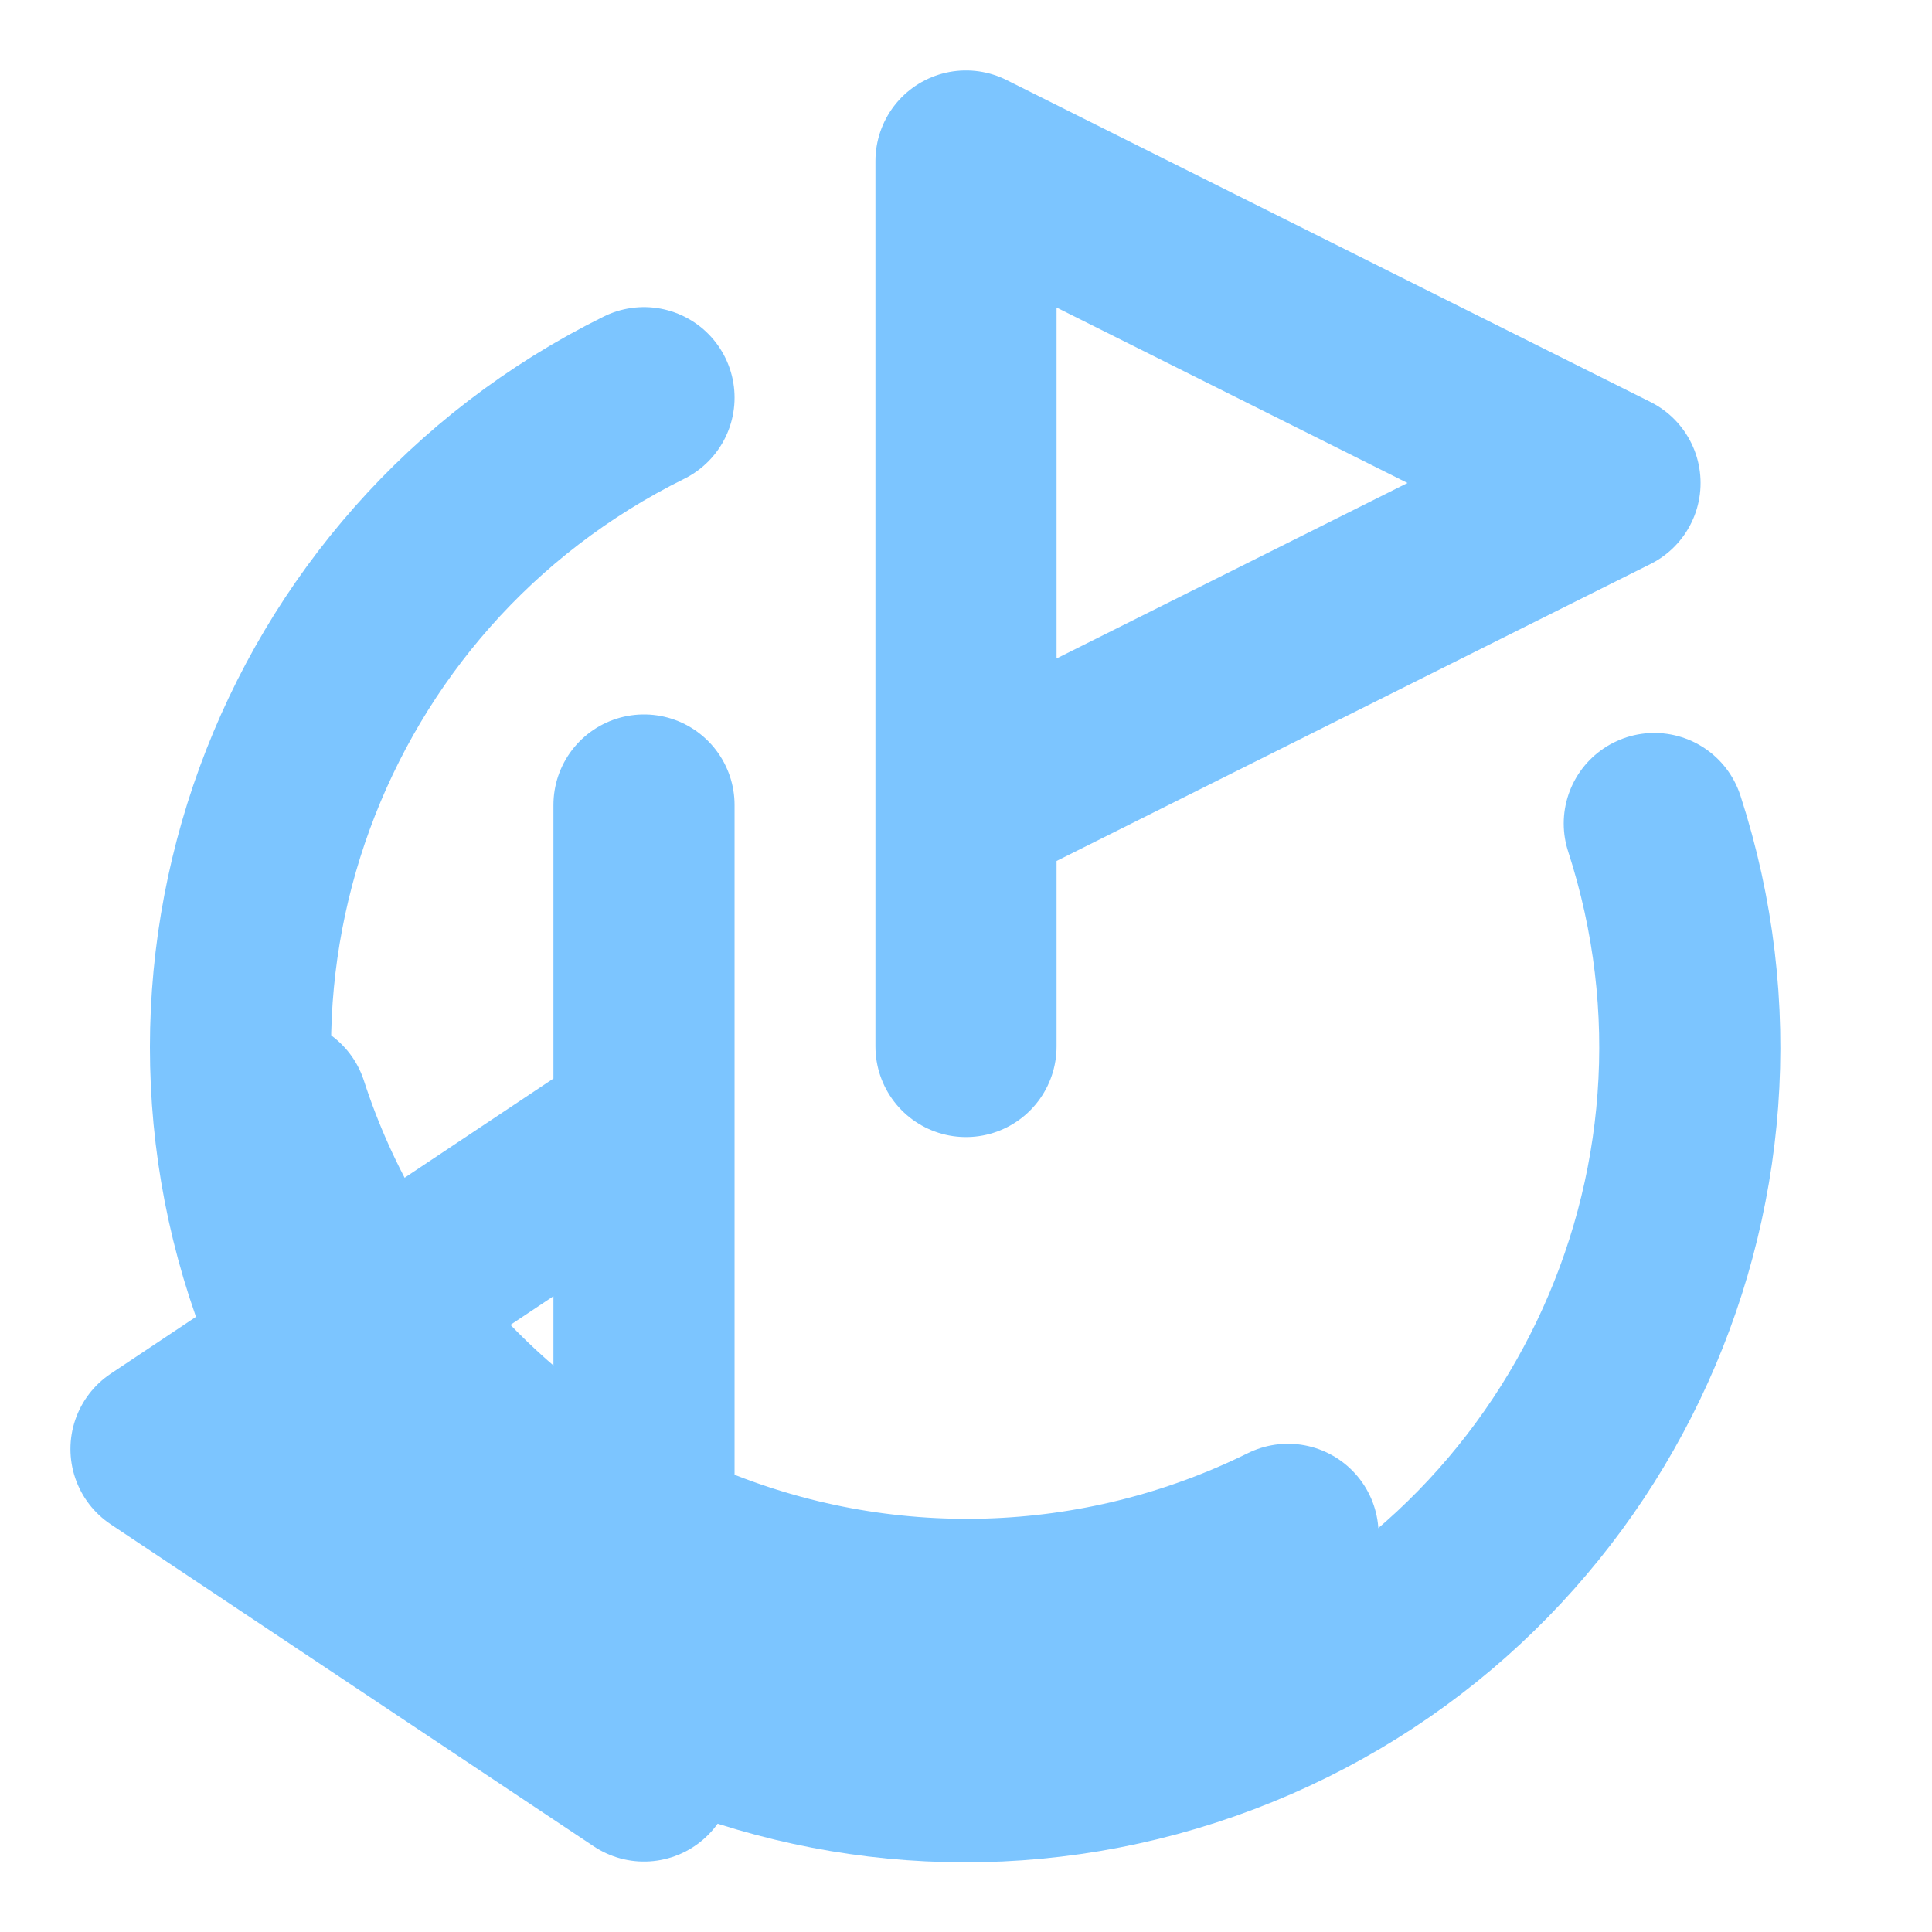
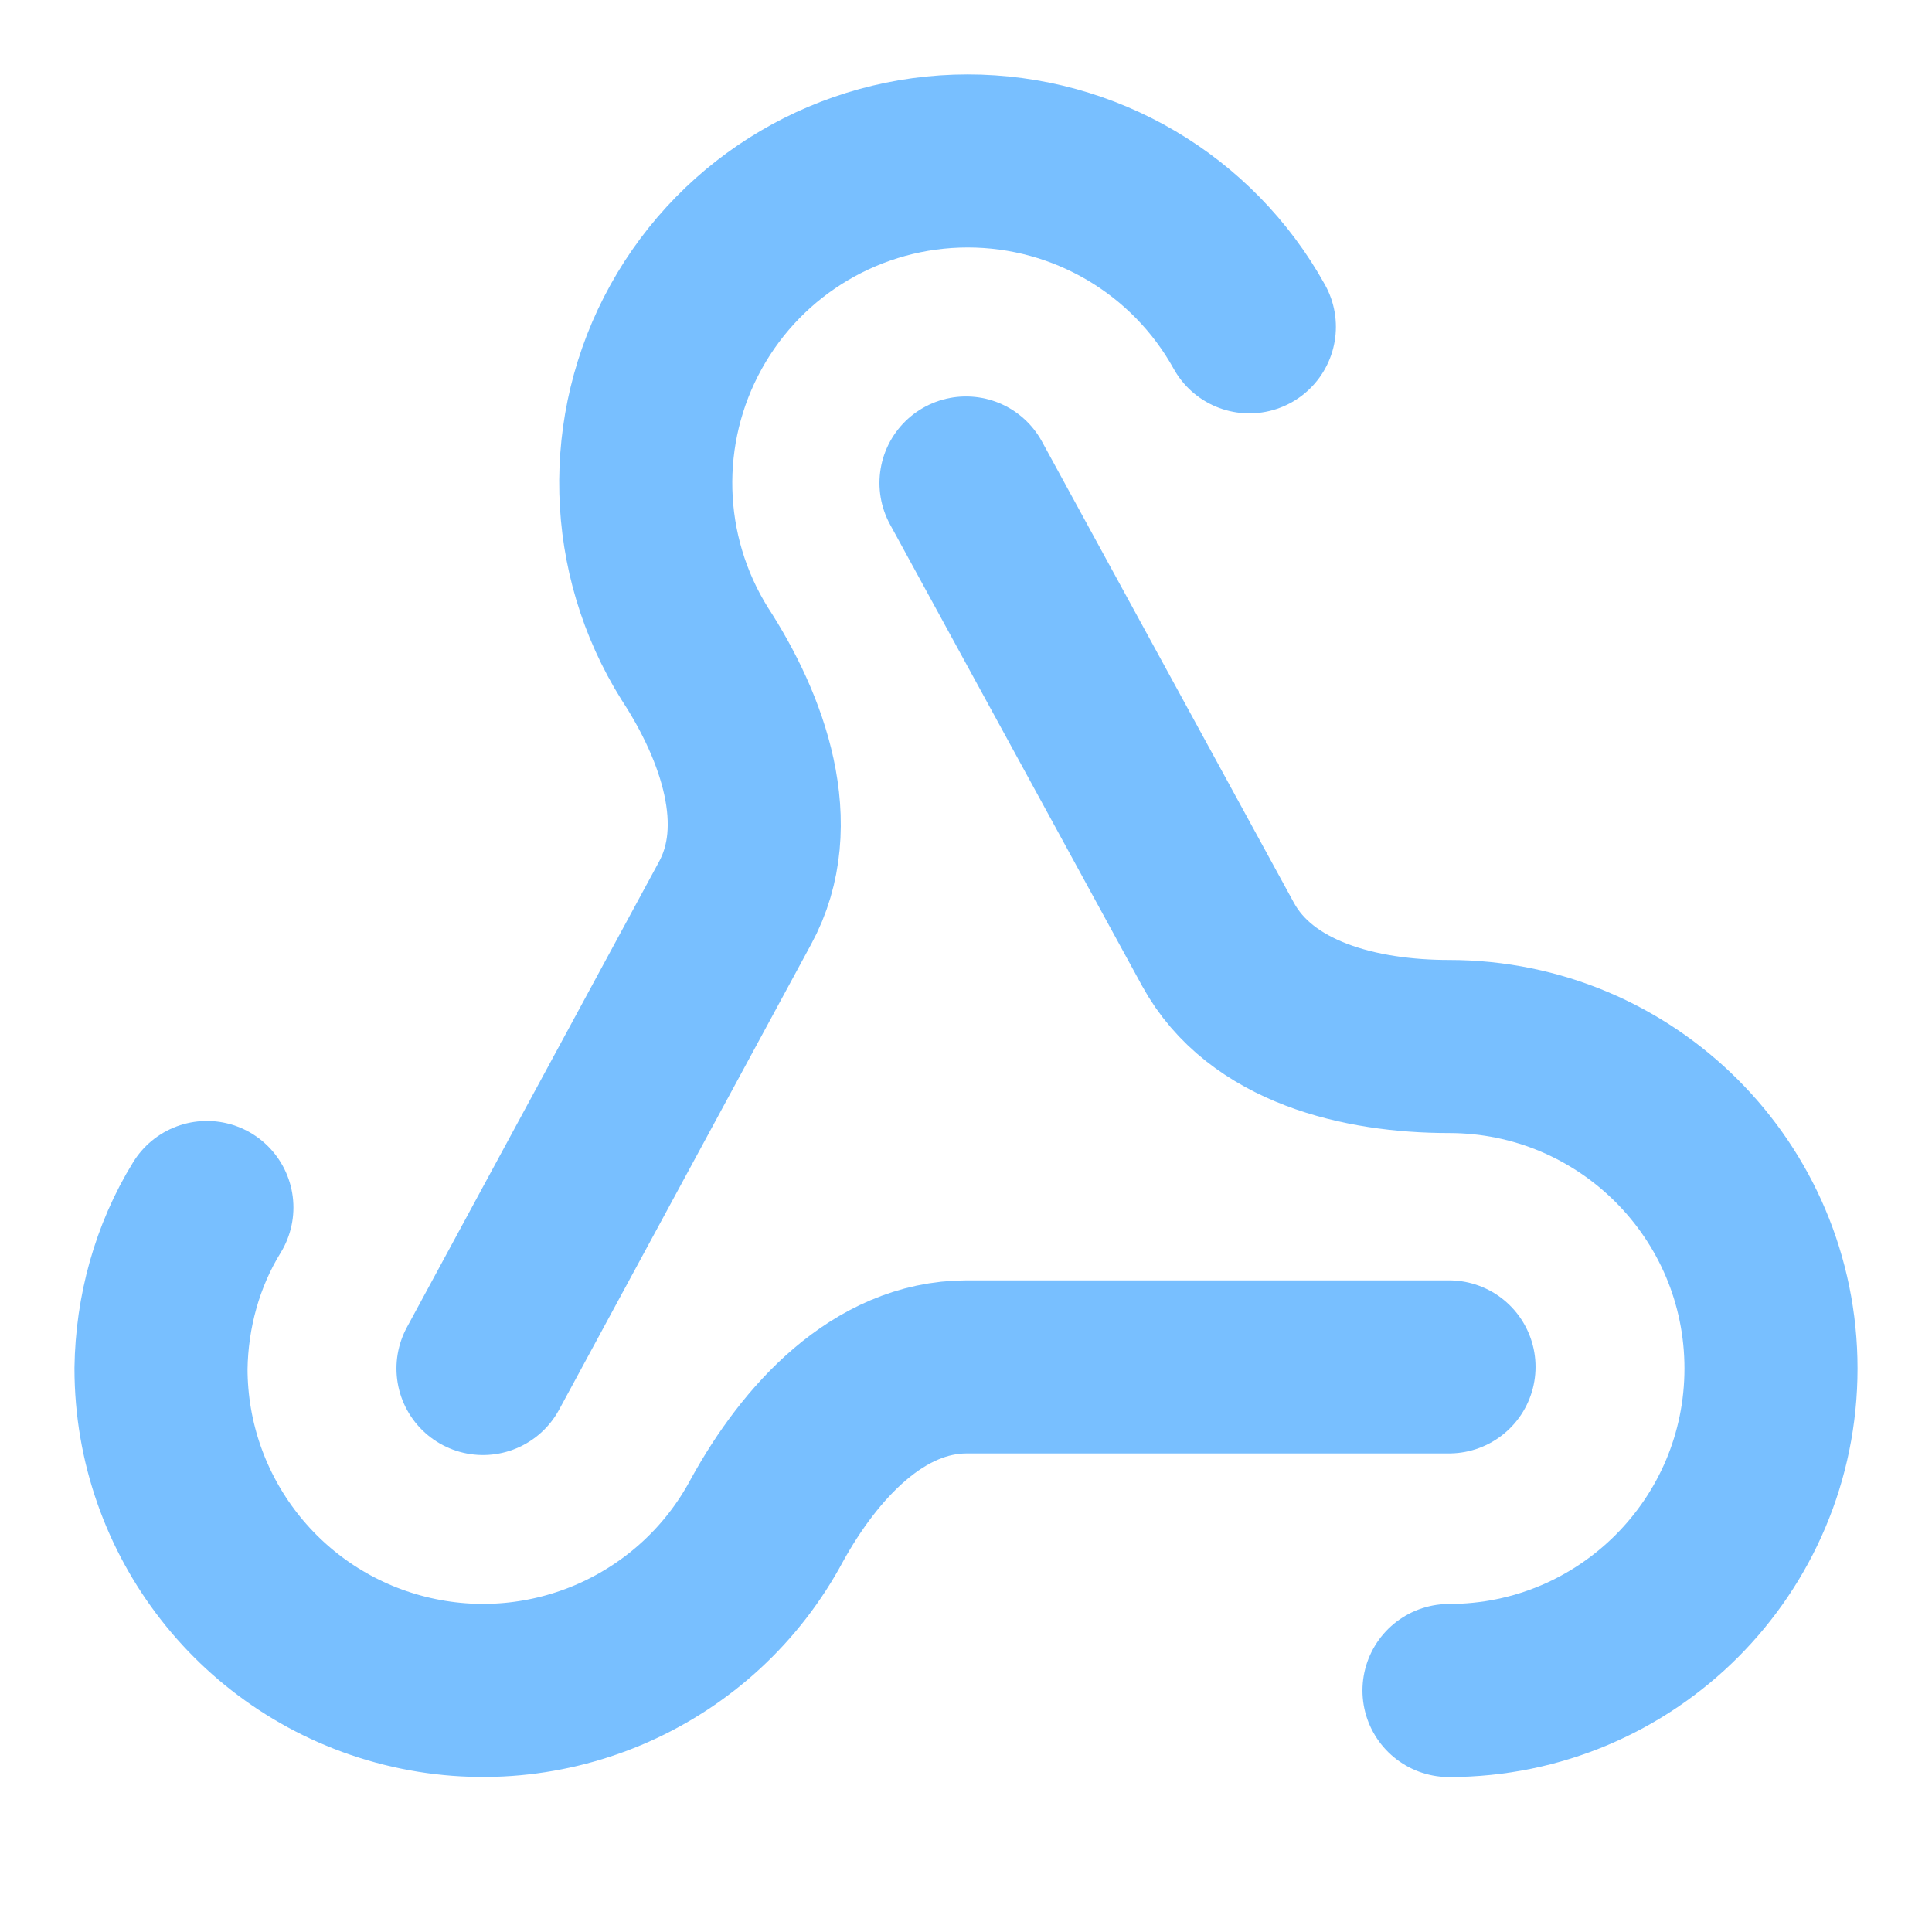
- <svg xmlns="http://www.w3.org/2000/svg" width="256" height="256" viewBox="0 0 24 24" fill="none" stroke="#7cc5ff" stroke-width="2.25" stroke-linecap="round" stroke-linejoin="round" aria-hidden="true">
-   <path d="M12 13V2l8 4-8 4" />
-   <path d="M20.55 10.23A9 9 0 1 1 8 4.94" />
-   <path d="M8 10v12l-6-4 6-4" />
-   <path d="M3.45 13.77A9 9 0 0 0 16 19.06" />
+ <svg xmlns="http://www.w3.org/2000/svg" width="256" height="256" viewBox="0 0 24 24" fill="none" stroke="#78bfff" stroke-width="2.15" stroke-linecap="round" stroke-linejoin="round" aria-hidden="true">
+   <path d="M18 16.98h-5.99c-1.1 0-1.95.94-2.48 1.9A4 4 0 0 1 2 17c.01-.7.2-1.4.57-2" />
+   <path d="m6 17 3.13-5.78c.53-.97.1-2.18-.5-3.1a4 4 0 1 1 6.89-4.06" />
+   <path d="m12 6 3.13 5.73C15.66 12.7 16.9 13 18 13a4 4 0 0 1 0 8" />
</svg>
